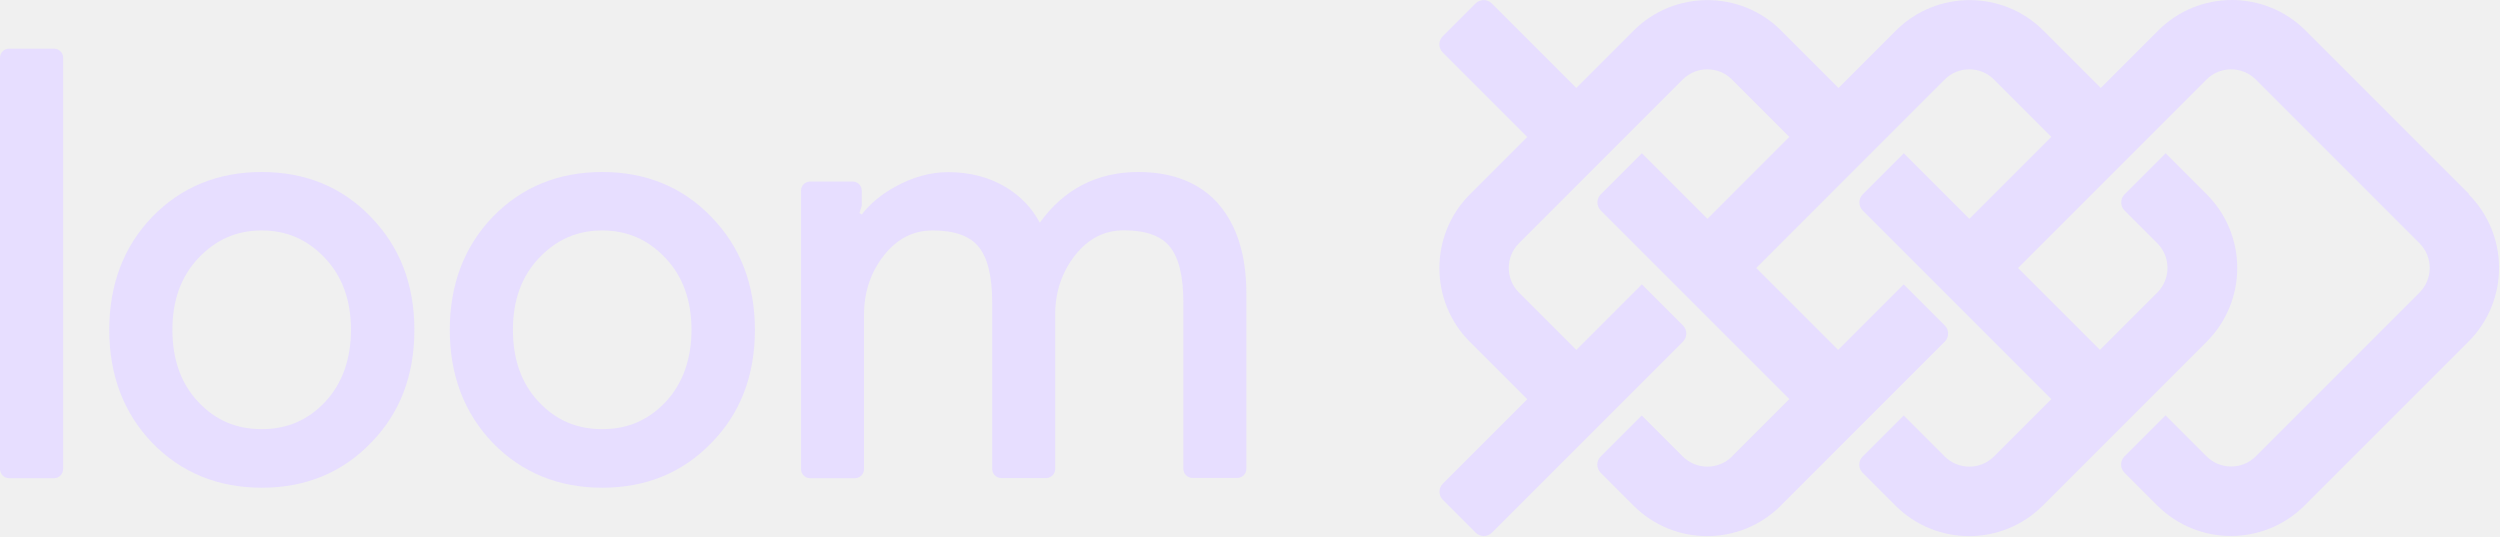
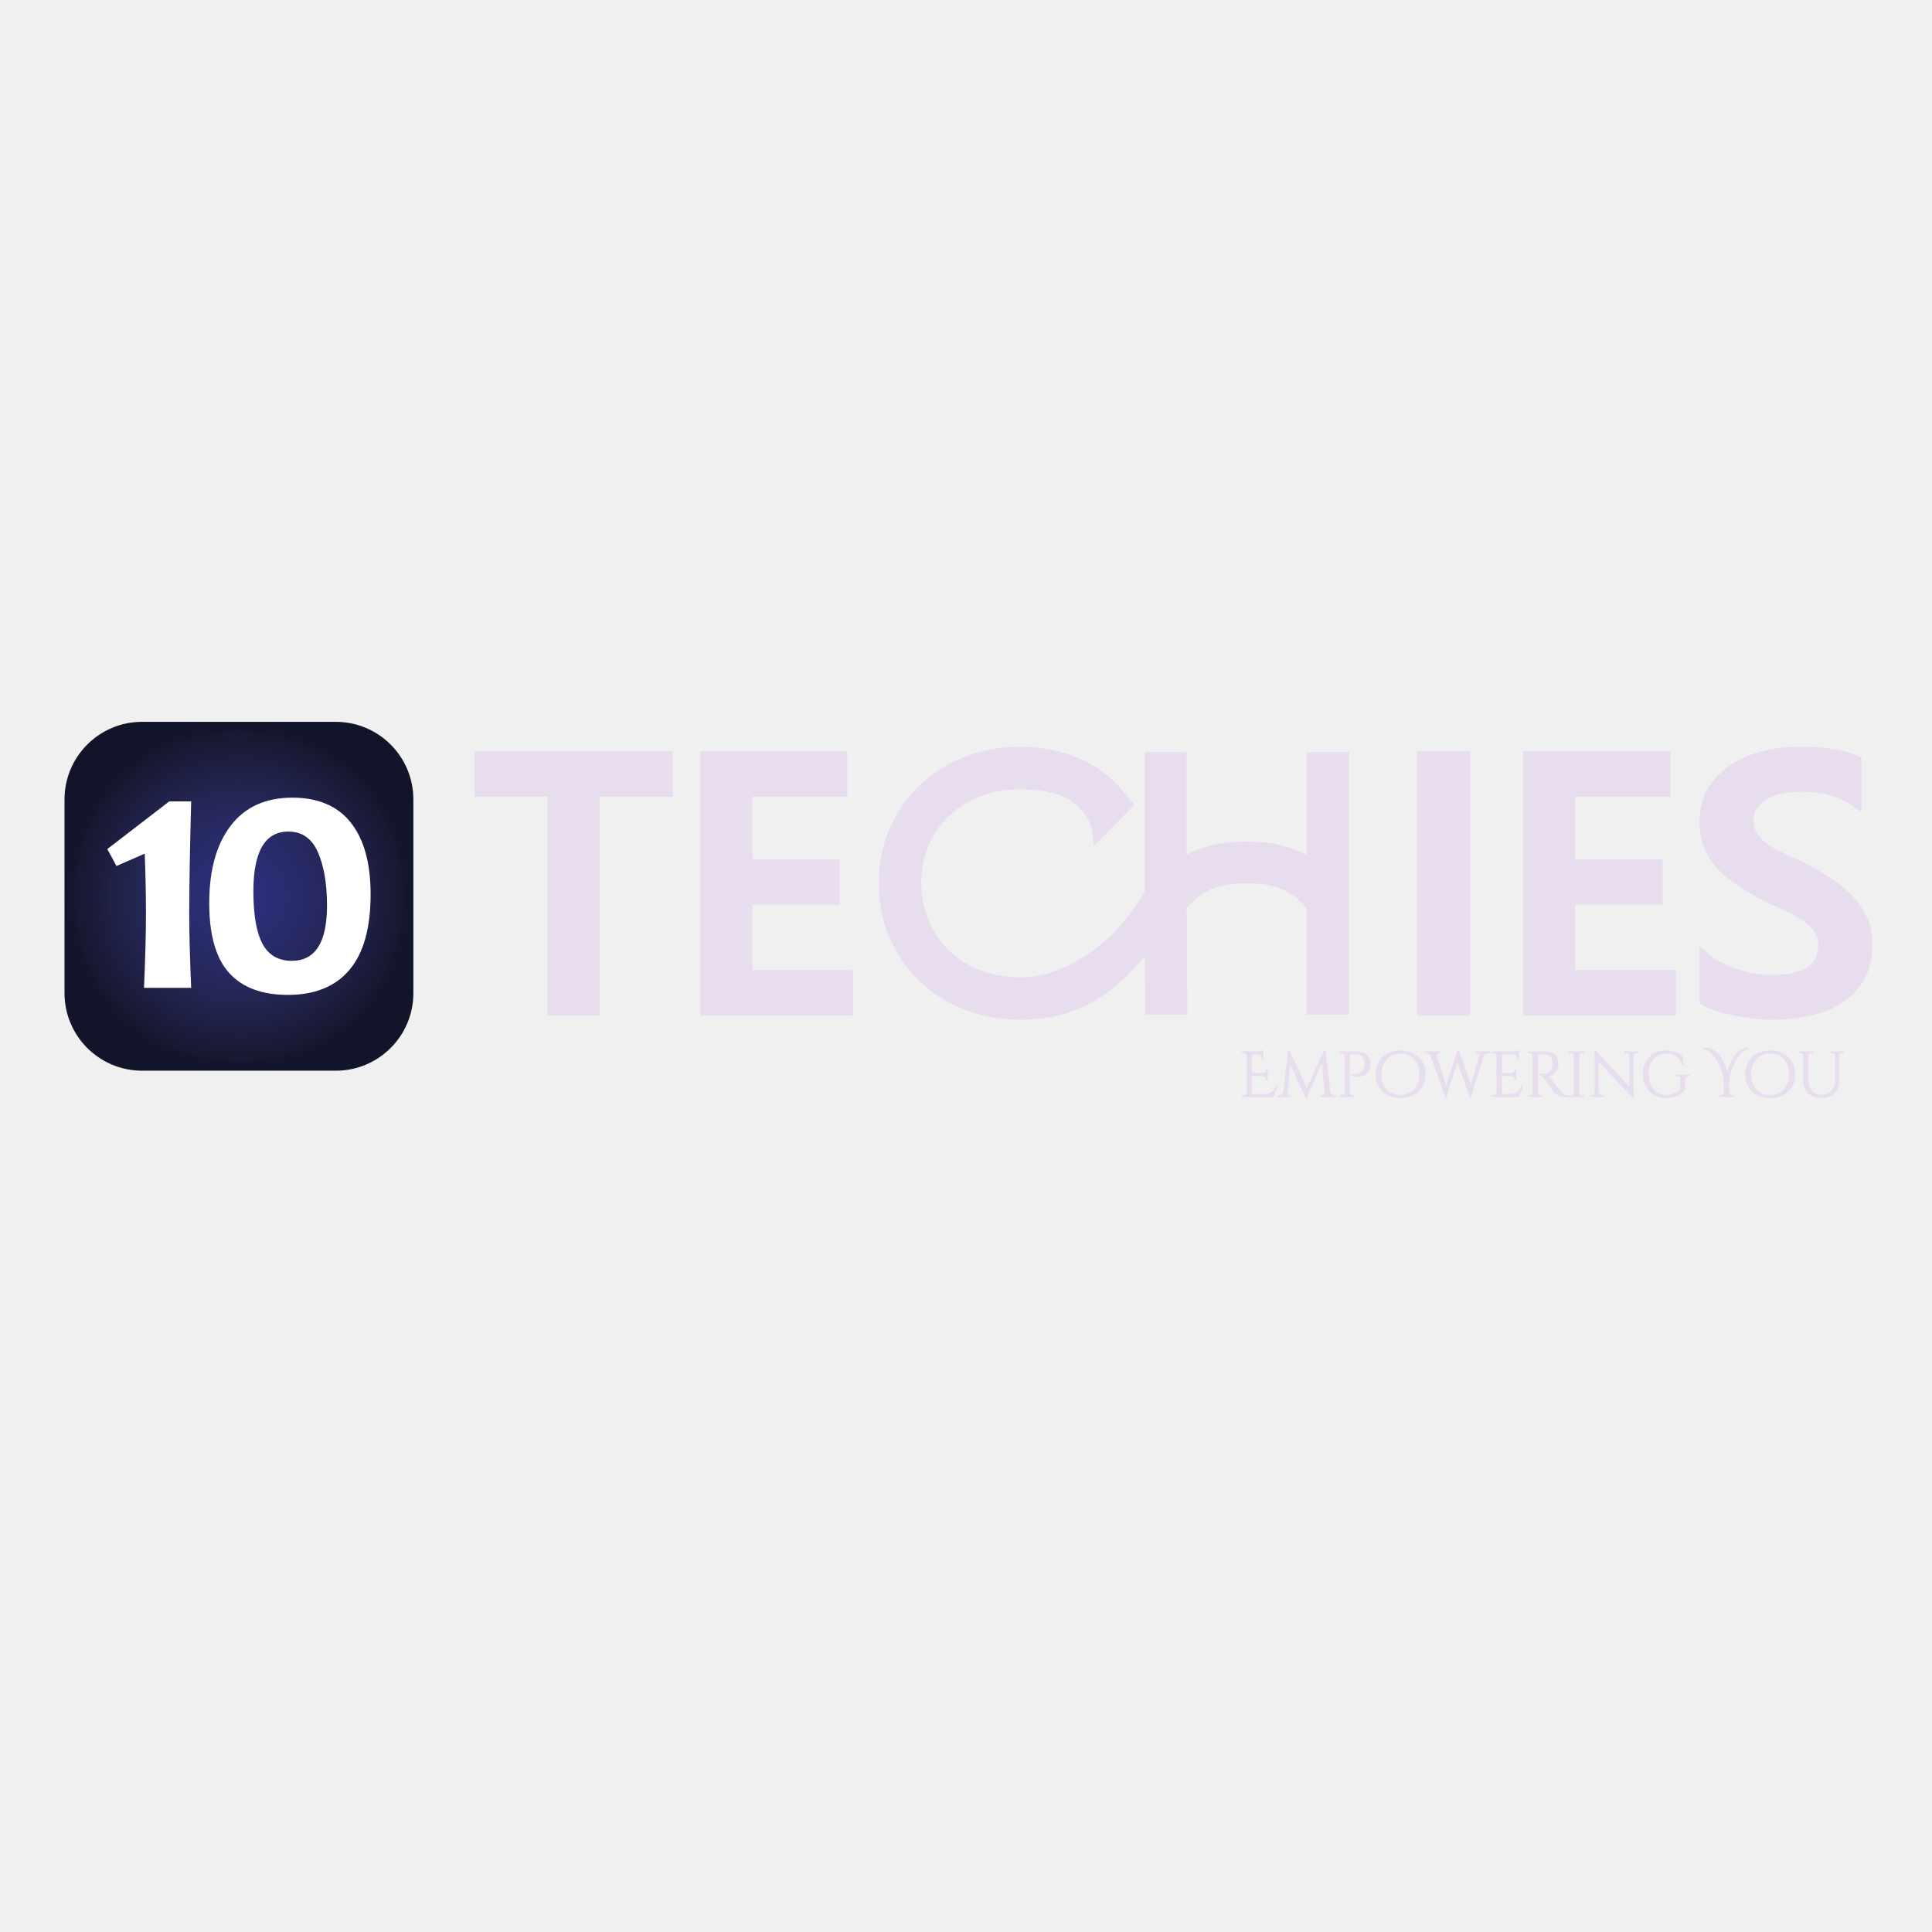
- <svg xmlns="http://www.w3.org/2000/svg" data-name="Layer 2" viewBox="0 0 186.48 40">
-   <g data-name="Layer 1">
-     <path d="m184.2,14.5l-12.22-12.22c-3.04-3.04-7.96-3.04-11,0l-4.28,4.28-4.28-4.28c-3.03-3.03-7.97-3.03-11,0l-4.28,4.28-4.28-4.28c-3.03-3.03-7.97-3.03-11,0l-4.28,4.28-6.3-6.3c-.34-.34-.88-.34-1.22,0l-2.44,2.44c-.34.34-.34.88,0,1.22l6.3,6.3-4.28,4.28c-3.03,3.03-3.03,7.97,0,11l4.28,4.28-6.29,6.29c-.34.34-.34.88,0,1.22l2.44,2.44c.34.34.88.34,1.22,0l14.24-14.24c.34-.34.34-.88,0-1.22l-3.06-3.06-4.89,4.89-4.28-4.28c-1.01-1.01-1.01-2.66,0-3.67l12.22-12.22c1.01-1.01,2.66-1.01,3.67,0l4.28,4.28-6.11,6.11-4.89-4.89-3.06,3.06c-.34.34-.34.88,0,1.22l14.06,14.06-4.28,4.28c-1.01,1.01-2.65,1.01-3.67,0l-3.06-3.06-3.06,3.06c-.34.34-.34.88,0,1.22l2.44,2.44c3.04,3.04,7.96,3.04,11,0l12.22-12.22c.34-.34.34-.88,0-1.22l-3.06-3.06-4.89,4.89-6.11-6.11,14.06-14.06c1.01-1.01,2.66-1.01,3.67,0l4.28,4.28-6.11,6.11-4.89-4.89-3.06,3.06c-.34.34-.34.88,0,1.22l14.06,14.06-4.28,4.28c-1.01,1.01-2.65,1.01-3.67,0l-3.06-3.06-3.06,3.06c-.34.34-.34.88,0,1.22l2.44,2.44c3.04,3.04,7.96,3.04,11,0l12.22-12.22c3.04-3.04,3.04-7.96,0-11l-3.06-3.06-3.06,3.06c-.34.34-.34.88,0,1.22l2.44,2.44c1.01,1.01,1.01,2.65,0,3.67l-4.28,4.28-6.11-6.11,14.06-14.06c1.01-1.01,2.65-1.01,3.67,0l12.22,12.22c1.01,1.01,1.01,2.65,0,3.67l-12.22,12.22c-1.01,1.01-2.65,1.01-3.67,0l-3.06-3.06-3.06,3.06c-.34.34-.34.88,0,1.22l2.44,2.44c3.04,3.04,7.96,3.04,11,0l12.22-12.22c3.04-3.04,3.04-7.96,0-11Z" fill="#e7deff" stroke-width="0" />
-     <rect y="3.63" width="4.71" height="32.04" rx=".68" ry=".68" fill="#e7deff" stroke-width="0" />
-     <path d="m19.52,12.83c-3.26,0-6.01,1.12-8.17,3.35-2.13,2.22-3.2,5.05-3.2,8.43s1.08,6.21,3.21,8.43c2.16,2.22,4.91,3.34,8.17,3.34s6-1.13,8.13-3.34c2.16-2.19,3.25-5.02,3.25-8.43s-1.09-6.21-3.25-8.43c-2.13-2.22-4.87-3.35-8.13-3.35Zm4.74,17.14c-1.29,1.37-2.84,2.04-4.74,2.04s-3.46-.67-4.74-2.04c-1.28-1.36-1.92-3.16-1.92-5.37s.65-3.97,1.92-5.33c1.32-1.4,2.87-2.08,4.74-2.08s3.43.68,4.74,2.08c1.28,1.36,1.92,3.15,1.92,5.33s-.65,4.01-1.92,5.37Z" fill="#e7deff" stroke-width="0" />
-     <path d="m44.92,12.83c-3.26,0-6.01,1.12-8.17,3.35-2.13,2.22-3.2,5.05-3.2,8.43s1.08,6.21,3.21,8.43c2.16,2.22,4.91,3.34,8.17,3.34s6-1.13,8.13-3.34c2.16-2.19,3.25-5.02,3.25-8.43s-1.09-6.21-3.25-8.43c-2.13-2.22-4.87-3.35-8.13-3.35Zm4.74,17.14c-1.29,1.37-2.84,2.04-4.74,2.04s-3.46-.67-4.74-2.04c-1.28-1.36-1.92-3.16-1.92-5.37s.65-3.97,1.92-5.33c1.32-1.4,2.87-2.08,4.74-2.08s3.43.68,4.74,2.08c1.28,1.36,1.92,3.15,1.92,5.33s-.65,4.01-1.92,5.37Z" fill="#e7deff" stroke-width="0" />
-     <path d="m90.9,15.22c-1.41-1.59-3.42-2.39-5.99-2.39-3.07,0-5.54,1.27-7.35,3.78-.58-1.09-1.42-1.97-2.5-2.63-1.25-.76-2.71-1.14-4.34-1.14-1.31,0-2.64.37-3.95,1.09-1.03.57-1.87,1.26-2.49,2.07l-.17-.11.17-.54v-1.13c0-.38-.31-.68-.68-.68h-3.17c-.38,0-.68.31-.68.68v20.77c0,.38.31.68.68.68h3.34c.38,0,.68-.31.68-.68v-11.53c0-1.69.51-3.18,1.5-4.43.99-1.24,2.18-1.84,3.63-1.84,1.61,0,2.76.41,3.41,1.21.68.82,1.02,2.22,1.02,4.14v12.44c0,.38.31.68.68.68h3.34c.38,0,.68-.31.68-.68v-11.53c0-1.69.51-3.18,1.5-4.43.99-1.24,2.18-1.84,3.63-1.84,1.61,0,2.76.41,3.41,1.21.68.82,1.02,2.22,1.02,4.14v12.44c0,.38.31.68.68.68h3.34c.38,0,.68-.31.68-.68v-13.06c0-2.87-.71-5.13-2.1-6.71Z" fill="#e7deff" stroke-width="0" />
+ <svg xmlns="http://www.w3.org/2000/svg" version="1.1" id="Layer_1" x="0px" y="0px" viewBox="0 0 1000 1000" style="enable-background:new 0 0 1000 1000;" xml:space="preserve">
+   <style type="text/css">
+ 	.st0{fill:#E7DDEE;}
+ 	.st1{fill:url(#SVGID_1_);}
+ 	.st2{fill:#FFFFFF;}
+ </style>
+   <g>
+     <path class="st0" d="M969.18,489.04c0,7.07-1.47,13.19-4.4,18.19c-2.88,4.9-6.82,8.99-11.72,12.08c-4.75,2.98-10.36,5.2-16.57,6.57   c-6.06,1.31-12.58,1.97-19.35,1.97c-2.32,0-5.15-0.15-8.44-0.51c-3.28-0.35-6.67-0.86-10.1-1.52c-3.44-0.66-6.77-1.47-9.8-2.42   c-3.28-0.96-5.86-2.07-7.88-3.39l-1.16-0.76v-29.61l4.24,3.84c1.82,1.67,4.09,3.23,6.67,4.6c2.63,1.41,5.51,2.58,8.49,3.59   c2.98,0.96,6.01,1.72,9.04,2.22c2.93,0.56,5.71,0.81,8.18,0.81c8.64,0,15.06-1.41,19.15-4.14c3.79-2.63,5.61-6.32,5.61-11.27   c0-2.63-0.56-4.85-1.82-6.77c-1.31-2.02-3.23-3.89-5.66-5.61c-2.53-1.77-5.61-3.54-9.14-5.25c-3.64-1.72-7.53-3.54-11.67-5.46   c-4.65-2.48-8.89-4.95-12.78-7.43c-4.04-2.53-7.58-5.41-10.56-8.49c-3.03-3.18-5.46-6.82-7.22-10.81   c-1.72-4.04-2.63-8.84-2.63-14.15c0-6.67,1.52-12.53,4.55-17.48c2.98-4.85,6.97-8.94,11.82-12.08c4.8-3.13,10.31-5.46,16.37-6.97   c5.96-1.47,12.18-2.22,18.44-2.22c14.3,0,24.55,1.62,31.27,4.95l1.36,0.66v28.14l-3.99-2.88c-6.97-5.05-16.22-7.63-27.38-7.63   c-3.08,0-6.16,0.3-9.2,0.86c-2.98,0.56-5.61,1.52-7.93,2.78c-2.17,1.21-3.99,2.78-5.36,4.7c-1.31,1.77-1.92,3.89-1.92,6.52   c0,2.48,0.51,4.65,1.52,6.37c1.06,1.87,2.63,3.59,4.7,5.1c2.22,1.72,5,3.39,8.24,4.95c3.39,1.67,7.28,3.49,11.72,5.46   c4.75,2.43,9.2,5,13.34,7.73c4.24,2.73,7.98,5.76,11.22,9.09c3.28,3.33,5.91,7.17,7.83,11.32   C968.22,478.88,969.18,483.73,969.18,489.04z" />
+   </g>
+   <g>
+     <g>
+       <path class="st0" d="M661.35,561.94l-2.14,5.91h-16.48v-0.92h0.71c0.99,0,1.81-0.8,1.84-1.79v-18.46c0-0.87-0.82-1.6-1.81-1.6    h-0.71l-0.02-0.92h6.97c1.46,0,3.3-0.35,3.84-0.57l0.4-0.16v4.9l-0.92-0.02v-0.87c0-0.87-0.71-1.62-1.58-1.67H648v9.61h5.96    c0.73,0,1.32-0.61,1.32-1.32v-0.78l0.89-0.02v5.82h-0.89v-0.78c0-0.73-0.57-1.29-1.29-1.34H648v9.3h6.73    c3.25,0,4.54-1.58,5.58-4.14l0.07-0.16H661.35z" />
+     </g>
+     <g>
+       <path class="st0" d="M691.56,566.94v0.92h-7.75v-0.89h0.8c0.26,0,0.52-0.14,0.73-0.35c0.19-0.21,0.28-0.47,0.26-0.73l-1.39-15.49    l-6.47,14.39c0,0.02-0.89,1.98-1.11,3.3l-0.05,0.26h-0.75l-0.07-0.19l-7.98-17.28l-1.34,15c-0.02,0.26,0.07,0.54,0.28,0.75    c0.19,0.21,0.45,0.35,0.71,0.35h0.82v0.89h-6.99v-0.92h0.82c0.94,0,1.95-0.57,2.12-1.81l2.5-21.4h0.78l0.07,0.16l8.92,19.31    l8.83-19.47h0.75l2.59,21.4c0.14,1.25,1.18,1.81,2.1,1.81H691.56z" />
+     </g>
+     <g>
+       <path class="st0" d="M709.4,550.83c0,2.35-1.13,4.38-3.13,5.58c-2.1,1.27-4.73,1.34-6.87,0.21l-0.16-0.07v-0.87l0.35,0.09    c0.21,0.02,5.18,1.04,6.57-3.37c0.14-0.42,0.21-1.18,0.19-1.88c-0.07-2.99-1.62-4.78-4.14-4.78h-3.51v19.4    c0.02,0.99,0.85,1.79,1.81,1.79h0.71l0.02,0.92h-7.82l0.02-0.92h0.71c0.97,0,1.79-0.8,1.81-1.79v-18.43    c-0.09-0.92-0.87-1.62-1.81-1.62h-0.71l-0.02-0.92h8.9C706.7,544.17,709.4,546.74,709.4,550.83z" />
+     </g>
+     <g>
+       <path class="st0" d="M724.92,543.72c-7.77,0-12.97,4.94-12.97,12.29c0,7.37,5.2,12.31,12.97,12.31c7.77,0,12.97-4.94,12.97-12.31    C737.89,548.67,732.69,543.72,724.92,543.72z M724.92,566.75c-5.89,0-9.84-4.31-9.84-10.74c0-6.4,3.96-10.71,9.84-10.71    c5.89,0,9.82,4.31,9.82,10.71C734.74,562.44,730.8,566.75,724.92,566.75z" />
+     </g>
+     <g>
+       <path class="st0" d="M771.06,544.17v0.92h-0.59c-0.94,0-2.17,0.59-2.61,1.86l-5.44,17.42c-0.02,0.02-0.66,2.07-0.73,3.6v0.28h-0.8    l-0.07-0.21l-6.45-18.03l-4.73,14.36c0,0.02-0.61,2.02-0.68,3.6v0.28h-0.8l-0.07-0.21l-7.49-21.12c-0.47-1.27-1.67-1.84-2.61-1.84    h-0.57v-0.92h7.91v0.92h-0.57c-0.35,0-0.68,0.16-0.89,0.42c-0.24,0.31-0.26,0.73-0.12,1.22l4.71,15.16l5.93-18.25l0.73,0.02    l0.07,0.19l6.19,17.38l4.14-14.55c0.14-0.49,0.09-0.92-0.14-1.22c-0.19-0.24-0.47-0.38-0.85-0.38h-0.59v-0.92H771.06z" />
+     </g>
+     <g>
+       <path class="st0" d="M788.42,561.94l-2.14,5.91H772.1l0.02-0.92h0.68c0.99,0,1.81-0.8,1.84-1.79v-18.46c0-0.87-0.82-1.6-1.81-1.6    h-0.71l-0.02-0.92h9.94c1.46,0,3.3-0.35,3.81-0.57l0.42-0.16v4.9l-0.92-0.02v-0.87c0-0.87-0.71-1.62-1.58-1.67h-6.4v9.61h5.27    c0.71,0,1.29-0.61,1.29-1.32v-0.78l0.92-0.02v5.82h-0.92v-0.78c0-0.73-0.57-1.29-1.27-1.34h-5.3v9.3h4.43    c3.25,0,4.54-1.58,5.58-4.14l0.07-0.16H788.42z" />
+     </g>
+     <g>
+       <path class="st0" d="M812.08,566.94v0.92h-2.1c-3.08,0-4.83-1.6-5.98-2.99c-0.21-0.26-1.34-1.88-2.78-3.96    c-0.75-1.08-1.48-2.12-1.58-2.24c-0.89-1.11-1.77-2.12-2.8-2.12h-0.28v-0.89h0.31c0,0,0.73,0.02,1.72,0    c1.67-0.05,4-0.42,4.87-3.23c0.14-0.42,0.21-1.18,0.19-1.86c-0.07-2.85-1.48-4.64-3.81-4.76c-1.15-0.07-2.45-0.05-3.3-0.02h-0.49    v19.35c0.02,0.99,0.85,1.79,1.81,1.79h0.71l0.02,0.92h-7.79v-0.92h0.71c0.99,0,1.79-0.8,1.81-1.77v-18.29    c0-0.99-0.82-1.79-1.81-1.79h-0.71v-0.92h9.18c4.17,0,6.73,2.5,6.73,6.5c0,2.92-1.98,6.03-5.04,6.52    c0.64,0.52,1.29,1.27,1.74,1.93c0.05,0.02,2.85,4.05,4.1,5.42c1.39,1.51,2.52,2.38,4.29,2.4H812.08z" />
+     </g>
+     <g>
+       <path class="st0" d="M819.21,566.94h0.71v0.92h-7.82l0.02-0.92h0.71c0.99,0,1.79-0.8,1.81-1.79v-18.29    c-0.02-0.99-0.82-1.77-1.81-1.77h-0.71l-0.02-0.92h7.82l-0.02,0.92h-0.68c-1.01,0-1.81,0.78-1.84,1.77v18.29    C817.4,566.14,818.22,566.94,819.21,566.94z" />
+     </g>
+     <g>
+       <path class="st0" d="M848.12,544.17v0.92h-0.89c-0.97,0-1.72,0.75-1.74,1.7v17.02c0,2.1,0.28,4.14,0.28,4.17l0.05,0.35h-0.75    l-0.09-0.09l-17.47-18.65v15.68c0.02,0.94,0.8,1.67,1.74,1.67h0.89l0.02,0.92h-7.39v-0.92h0.89c0.97,0,1.72-0.75,1.74-1.72V548.1    c0-2.19-0.28-4.05-0.28-4.07l-0.07-0.35h0.8l0.09,0.09l17.45,18.65v-15.61c-0.02-0.94-0.8-1.72-1.74-1.72h-0.89l-0.02-0.92H848.12    z" />
+     </g>
+     <g>
+       <path class="st0" d="M874.45,556.2v0.92h-0.8c-0.47,0-0.85,0.12-1.06,0.35c-0.19,0.19-0.28,0.47-0.28,0.85v5.56l-0.07,0.07    c-0.99,1.32-3.91,4.38-9.77,4.38c-7.25-0.05-12.15-4.99-12.15-12.31c0-7.35,4.87-12.29,12.15-12.29c3.15,0,5.74,0.73,8.15,2.26    l0.12,0.09l0.02,0.12l0.71,4.99h-0.85l-0.05-0.21c-0.97-3.67-3.84-5.67-8.1-5.67c-5.44,0-9.09,4.31-9.09,10.71    c0,6.38,3.65,10.71,9.09,10.74c2.64,0,5.25-0.99,7.16-2.71v-5.7c0-1.01-0.78-1.22-1.41-1.22h-0.8v-0.92H874.45z" />
+     </g>
+     <g>
+       <path class="st0" d="M905.19,542.29v0.92h-0.28c-4.94,0-9.91,11.72-9.91,17.09v4.85c0.02,0.99,0.85,1.79,1.84,1.79h0.68l0.02,0.92    h-7.82l0.02-0.92h0.71c0.99,0,1.79-0.8,1.81-1.77v-4.92c0-5.96-5.34-17.05-10.41-17.05h-0.31v-0.89l0.28-0.02h0.47    c7.39,0,10.03,7.37,11.63,11.82c0.02,0.07,0.05,0.14,0.07,0.21c1.88-5.09,4.5-12.03,10.9-12.03H905.19z" />
+     </g>
+     <g>
+       <path class="st0" d="M916.24,543.72c-7.77,0-12.97,4.94-12.97,12.29c0,7.37,5.2,12.31,12.97,12.31c7.75,0,12.97-4.94,12.97-12.31    C929.21,548.67,923.98,543.72,916.24,543.72z M916.24,566.75c-5.89,0-9.84-4.31-9.84-10.74c0-6.4,3.96-10.71,9.84-10.71    c5.86,0,9.82,4.31,9.82,10.71C926.05,562.44,922.1,566.75,916.24,566.75z" />
+     </g>
+     <g>
+       <path class="st0" d="M954.24,544.17v0.92h-0.85c-0.78,0-1.39,0.54-1.44,1.29v13.02c0,5.32-3.7,8.92-9.18,8.92    c-5.65,0-9.44-3.58-9.44-8.88v-13.02c-0.02-0.75-0.64-1.34-1.46-1.34h-0.82v-0.92h7.28v0.92h-0.82c-0.8,0-1.41,0.57-1.44,1.32    v12.57c0,4.61,2.68,7.7,6.71,7.7c4.21,0,7.04-2.92,7.04-7.28v-13.02c-0.02-0.73-0.66-1.29-1.44-1.29h-0.85v-0.92H954.24z" />
+     </g>
+   </g>
+   <g>
+     <polygon class="st0" points="348.24,388.75 348.24,412.39 310.35,412.39 310.35,525.67 283.42,525.67 283.42,412.39 245.63,412.39    245.63,388.75  " />
+   </g>
+   <g>
+     <polygon class="st0" points="441.51,502.12 441.51,525.67 362.49,525.67 362.49,388.75 438.58,388.75 438.58,412.39 389.42,412.39    389.42,444.68 434.74,444.68 434.74,468.17 389.42,468.17 389.42,502.12  " />
+   </g>
+   <g>
+     <polygon class="st0" points="867.43,502.12 867.43,525.67 788.36,525.67 788.36,388.75 864.5,388.75 864.5,412.39 815.29,412.39    815.29,444.68 860.6,444.68 860.6,468.17 815.29,468.17 815.29,502.12  " />
+     <rect x="733.39" y="388.75" class="st0" width="27.59" height="136.92" />
+   </g>
+   <g>
+     <path class="st0" d="M698.17,389.3v135.81h-21.83v-54.77c-0.1-0.15-0.25-0.3-0.35-0.51c-2.83-3.44-10.26-12.58-28.9-12.58h-3.99   c-17.53,0-25.06,8.49-28.29,12.13c-0.2,0.25-0.35,0.45-0.56,0.66l0.35,55.07h-21.78l-0.3-29.96c-4.19,4.75-7.63,8.24-10.05,10.66   c-10.76,10.26-26.68,22.03-54.67,22.03c-41.58,0-72.96-30.42-72.96-70.83c0-40.17,31.38-70.43,72.96-70.43   c21.73,0,40.32,7.68,52.34,21.62l7.02,8.44l-21.07,21.32l-0.45-5.46c-0.56-6.67-3.74-12.02-10.31-17.38   c-2.58-2.07-6.32-3.74-11.06-4.85c-4.65-1.11-10.31-1.72-16.47-1.72c-29.51,0-50.93,20.36-50.93,48.45   c0,28.29,21.42,48.86,50.93,48.86c23.04,0.61,50.52-18.49,64.62-44.51V389.3h21.83v53c8.74-4.4,18.44-6.67,28.85-6.67h3.99   c10.41,0,20.06,2.22,29.25,6.72V389.3H698.17z" />
+   </g>
+   <radialGradient id="SVGID_1_" cx="123.68" cy="463.91" r="90.284" gradientUnits="userSpaceOnUse">
+     <stop offset="0" style="stop-color:#2C2E7F" />
+     <stop offset="0.125" style="stop-color:#2B2D79" />
+     <stop offset="0.337" style="stop-color:#292B6A" />
+     <stop offset="0.611" style="stop-color:#232551" />
+     <stop offset="0.933" style="stop-color:#171831" />
+     <stop offset="1" style="stop-color:#121429" />
+   </radialGradient>
+   <path class="st1" d="M173.81,554.19H73.55c-22.18,0-40.16-17.98-40.16-40.16V413.78c0-22.18,17.98-40.16,40.16-40.16h100.25  c22.18,0,40.16,17.98,40.16,40.16v100.25C213.96,536.22,195.99,554.19,173.81,554.19z" />
+   <g>
+     <path class="st2" d="M98.94,511.3h-24.4c0.67-15.72,1.01-28.39,1.01-38.02c0-9.81-0.21-20.29-0.64-31.44l-14.62,6.4l-4.75-8.77   l32.08-24.68h11.33c-0.67,25.1-1.01,44.6-1.01,58.49C97.94,482.6,98.27,495.27,98.94,511.3z" />
+     <path class="st2" d="M191.83,462.95c0,17.43-3.66,30.45-10.97,39.07c-7.31,8.62-17.91,12.93-31.8,12.93   c-13.47,0-23.63-3.79-30.48-11.38c-6.85-7.59-10.28-19.63-10.28-36.14c0-17,3.7-30.34,11.1-40.03c7.4-9.69,18.05-14.53,31.94-14.53   c13.34,0,23.43,4.31,30.25,12.93C188.42,434.42,191.83,446.81,191.83,462.95z M169.26,468.71c0-11.15-1.55-20.32-4.66-27.51   c-3.11-7.19-8.23-10.78-15.35-10.78c-12.06,0-18.1,10.3-18.1,30.89c0,12.25,1.57,21.31,4.71,27.19c3.14,5.88,8.21,8.82,15.22,8.82   C163.19,497.31,169.26,487.78,169.26,468.71z" />
  </g>
</svg>
